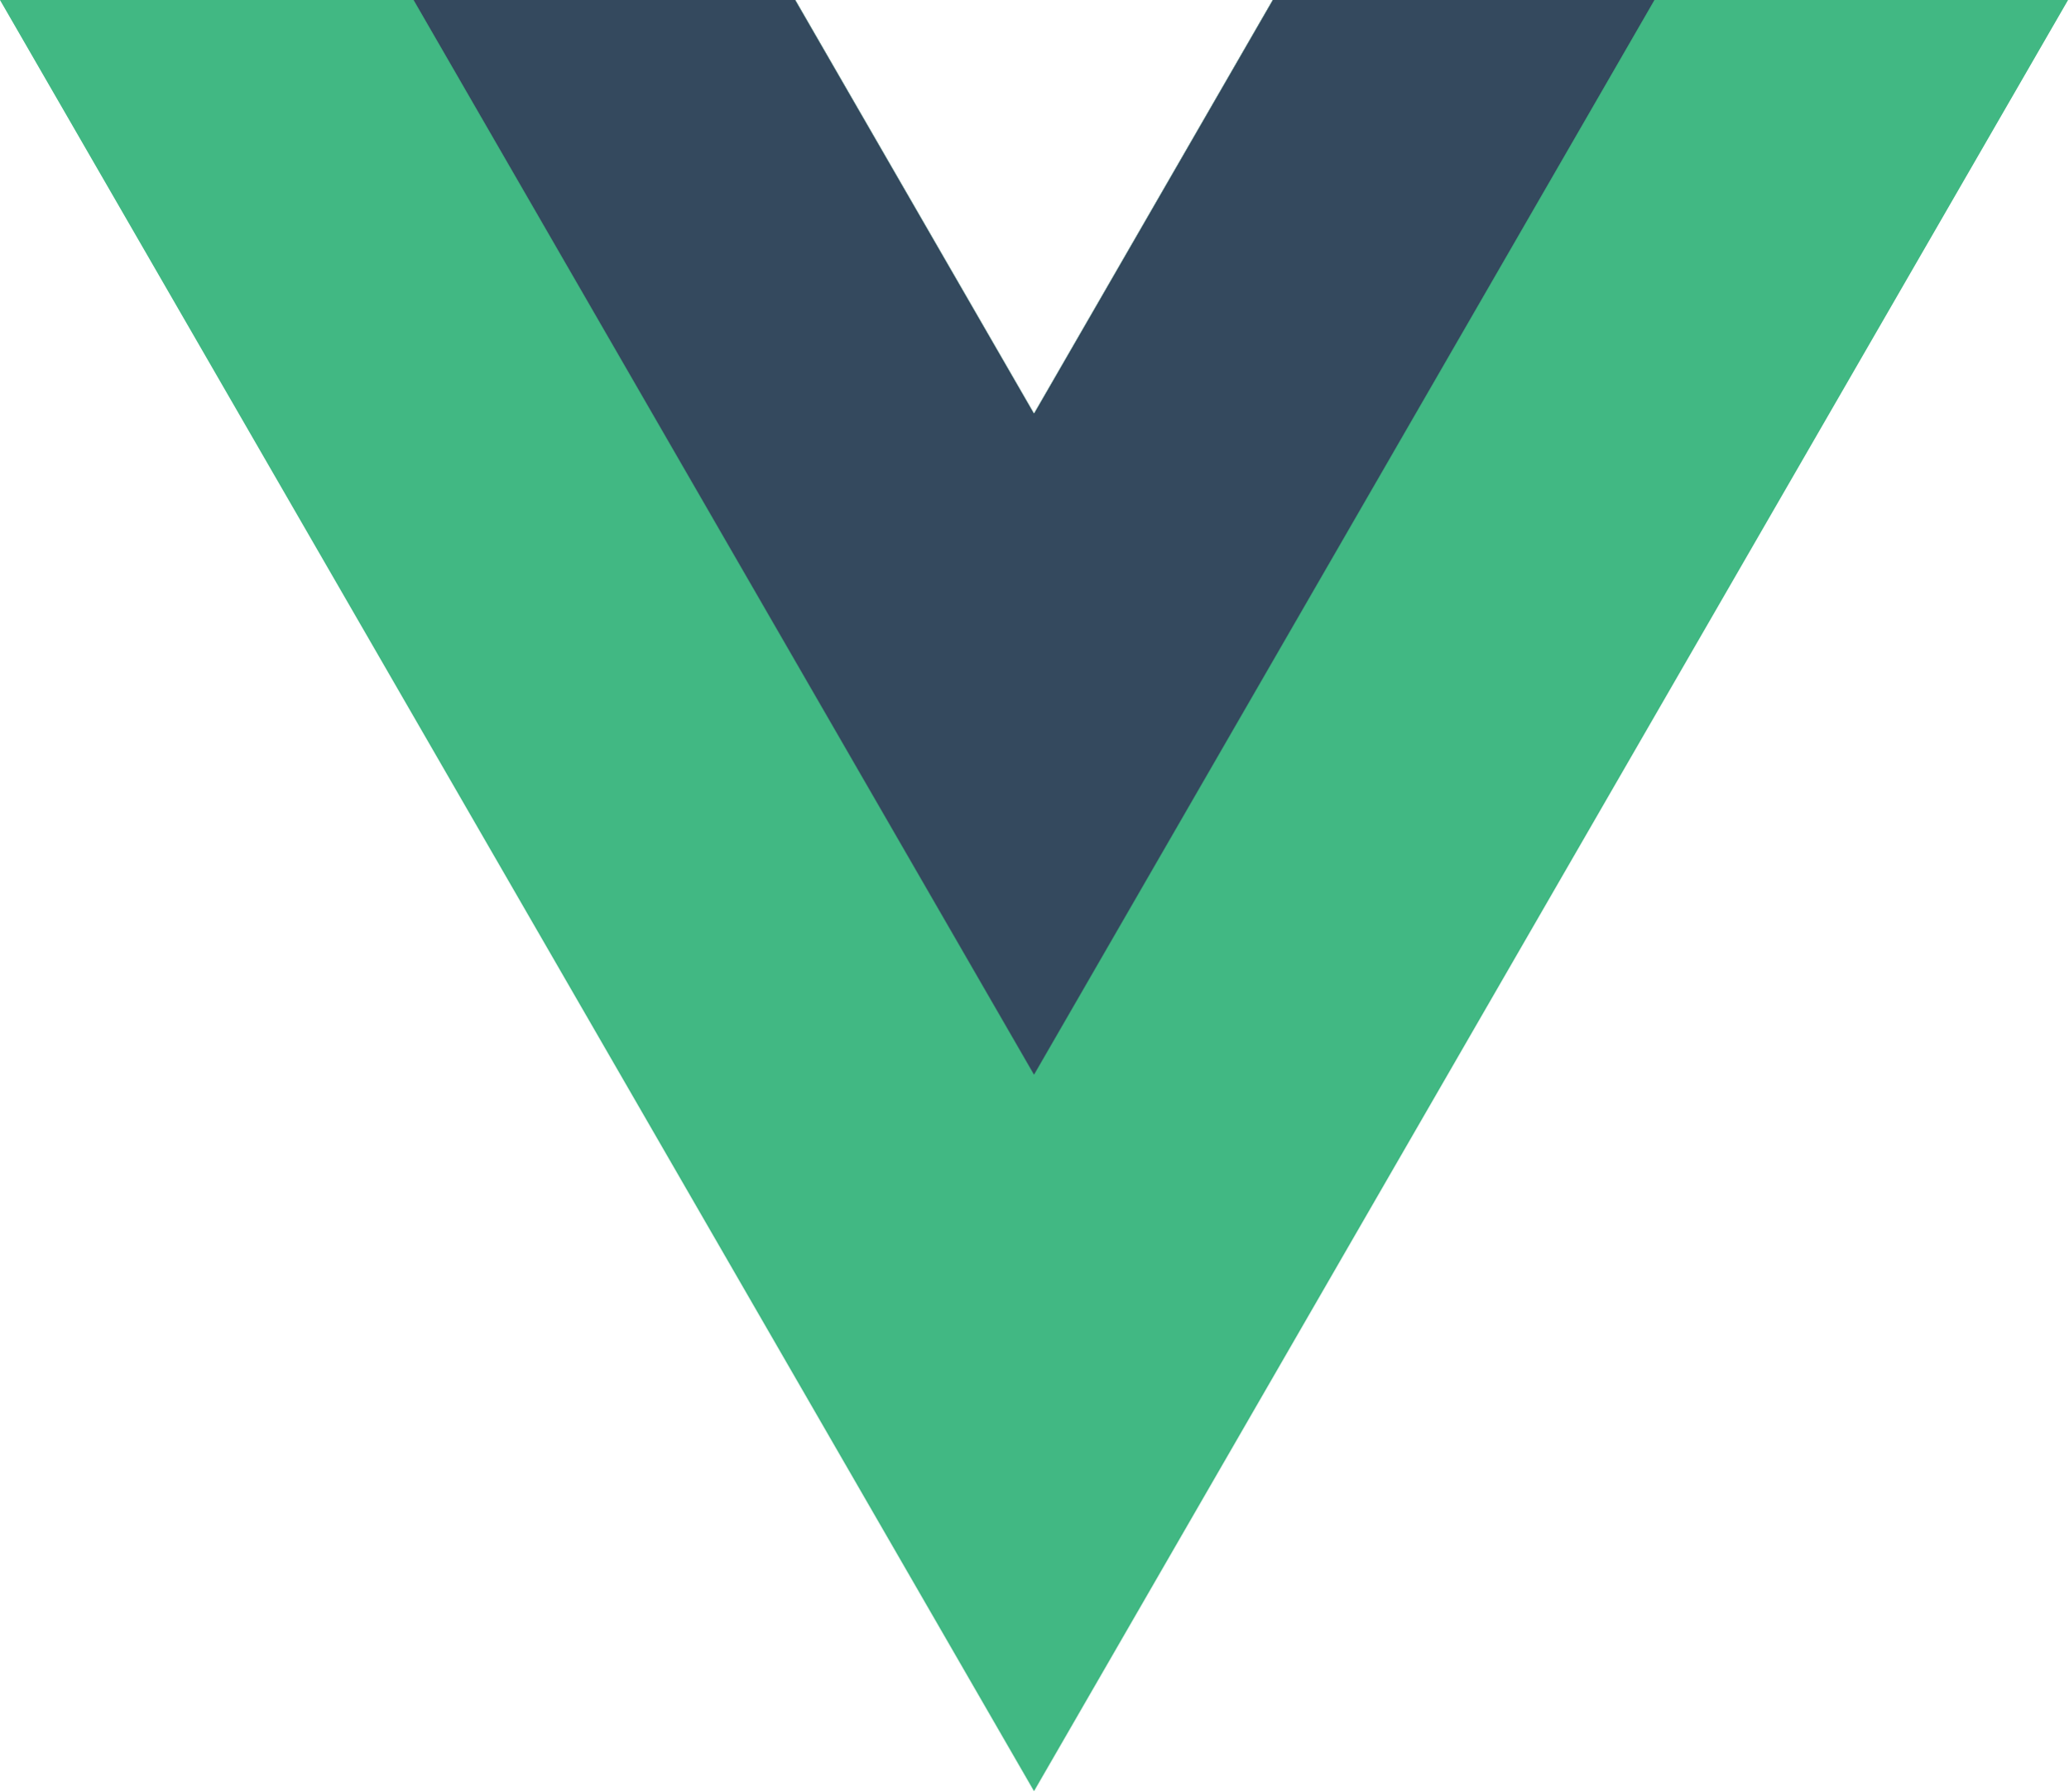
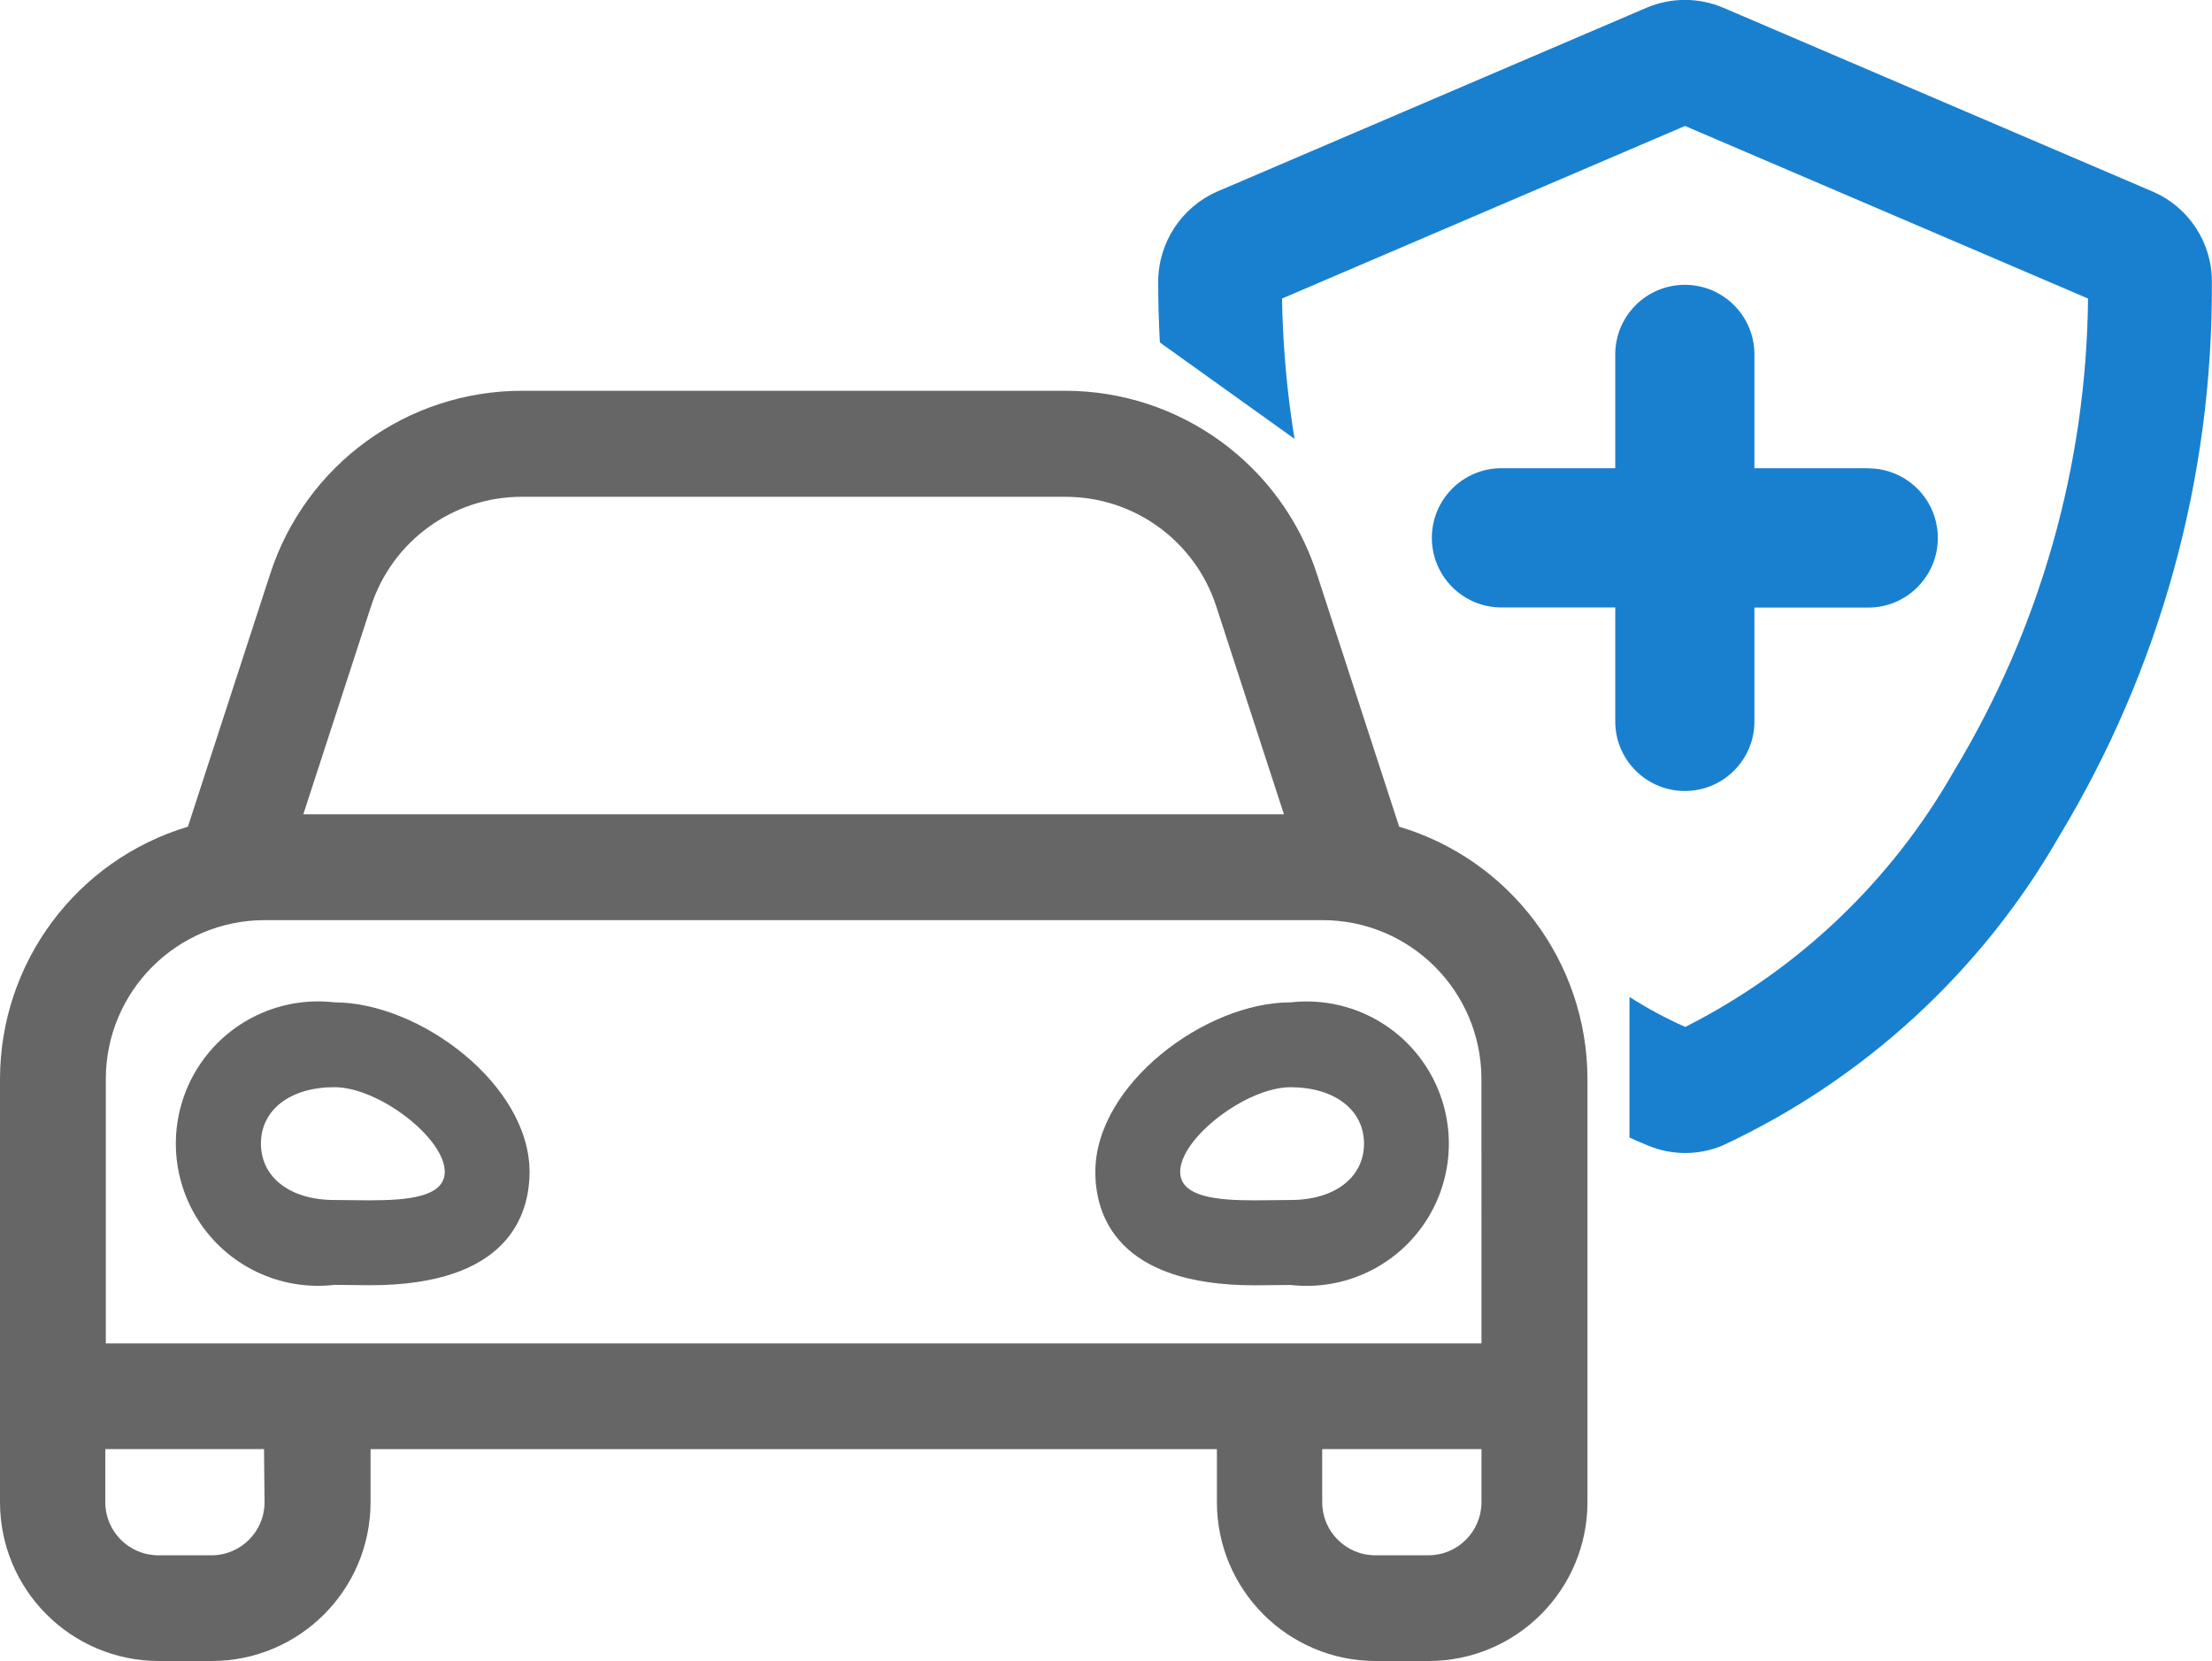
- <svg xmlns="http://www.w3.org/2000/svg" viewBox="0 0 261.76 226.69">
-   <path d="M161.096.001l-30.225 52.351L100.647.001H-.005l130.877 226.688L261.749.001z" fill="#41b883" />
-   <path d="M161.096.001l-30.225 52.351L100.647.001H52.346l78.526 136.01L209.398.001z" fill="#34495e" />
+ <svg xmlns="http://www.w3.org/2000/svg" id="Icon_-_KFZ" data-name="Icon - KFZ" width="50" height="37.534" viewBox="0 0 50 37.534">
+   <path id="Pfad_3171" data-name="Pfad 3171" d="M45.6,196.179l-1.864-5.724a5.98,5.98,0,0,0-5.686-4.128H25.77a5.98,5.98,0,0,0-5.686,4.128l-1.864,5.724a5.96,5.96,0,0,0-4.247,5.7v9.568a3.592,3.592,0,0,0,3.588,3.588h1.2a3.592,3.592,0,0,0,3.588-3.588v-1.2H41.48v1.2a3.592,3.592,0,0,0,3.588,3.588h1.2a3.592,3.592,0,0,0,3.588-3.588v-9.568A5.959,5.959,0,0,0,45.6,196.179ZM22.359,191.2a3.58,3.58,0,0,1,3.411-2.477H38.054a3.58,3.58,0,0,1,3.411,2.476l1.53,4.7H20.829Zm-2.406,20.246a1.2,1.2,0,0,1-1.2,1.2h-1.2a1.2,1.2,0,0,1-1.2-1.2v-1.2h3.588Zm27.507,0a1.2,1.2,0,0,1-1.2,1.2h-1.2a1.2,1.2,0,0,1-1.2-1.2v-1.2H47.46Zm0-5.98v2.392H16.365v-5.979a3.592,3.592,0,0,1,3.588-3.588H43.871a3.592,3.592,0,0,1,3.588,3.588Z" transform="translate(-13.973 -177.495)" fill="#666" />
+   <path id="Pfad_3172" data-name="Pfad 3172" d="M63.093,344.469h0a3.214,3.214,0,1,0,0,6.385l.81.008c3.134,0,3.6-1.606,3.6-2.564C67.5,346.326,65.019,344.469,63.093,344.469Zm.81,4.475c-.281,0-.561-.008-.81-.008-1,0-1.662-.51-1.662-1.275s.665-1.275,1.662-1.275,2.493,1.148,2.493,1.912c0,.573-.842.645-1.683.645Z" transform="translate(-55.533 -321.815)" fill="#666" />
+   <path id="Pfad_3173" data-name="Pfad 3173" d="M301.66,344.469c-1.926,0-4.411,1.857-4.411,3.831,0,.957.468,2.564,3.6,2.564l.81-.008a3.214,3.214,0,1,0,0-6.386Zm0,4.467c-.249,0-.53.008-.81.008-.842,0-1.683-.072-1.683-.645,0-.765,1.5-1.912,2.493-1.912s1.662.51,1.662,1.275S302.658,348.936,301.66,348.936Z" transform="translate(-272.49 -321.815)" fill="#666" />
+   <path id="Pfad_3174" data-name="Pfad 3174" d="M335.993,89.609l-9.711-4.157a2.215,2.215,0,0,0-1.716,0l-9.712,4.157a2.232,2.232,0,0,0-1.336,2.05q0,.681.038,1.362L316.6,95.2q-.045-.275-.083-.551a22.121,22.121,0,0,1-.2-2.621l9.109-3.9,9.11,3.9a21.045,21.045,0,0,1-3.034,10.685,14.517,14.517,0,0,1-6.071,5.778,9.651,9.651,0,0,1-1.26-.678v3.177c.138.063.277.124.415.18a2.189,2.189,0,0,0,.843.17,2.215,2.215,0,0,0,.841-.167,17.1,17.1,0,0,0,7.618-7,23.921,23.921,0,0,0,3.447-12.5A2.211,2.211,0,0,0,335.993,89.609Z" transform="translate(-287.338 -85.281)" fill="#1980d0" />
+   <path id="Pfad_3175" data-name="Pfad 3175" d="M394.146,163.078h-2.572v-2.572a1.573,1.573,0,1,0-3.146,0v2.572h-2.572a1.573,1.573,0,0,0,0,3.147h2.572V168.8a1.573,1.573,0,1,0,3.146,0v-2.572h2.572a1.573,1.573,0,1,0,0-3.147Z" transform="translate(-351.917 -152.496)" fill="#1980d0" />
</svg>
